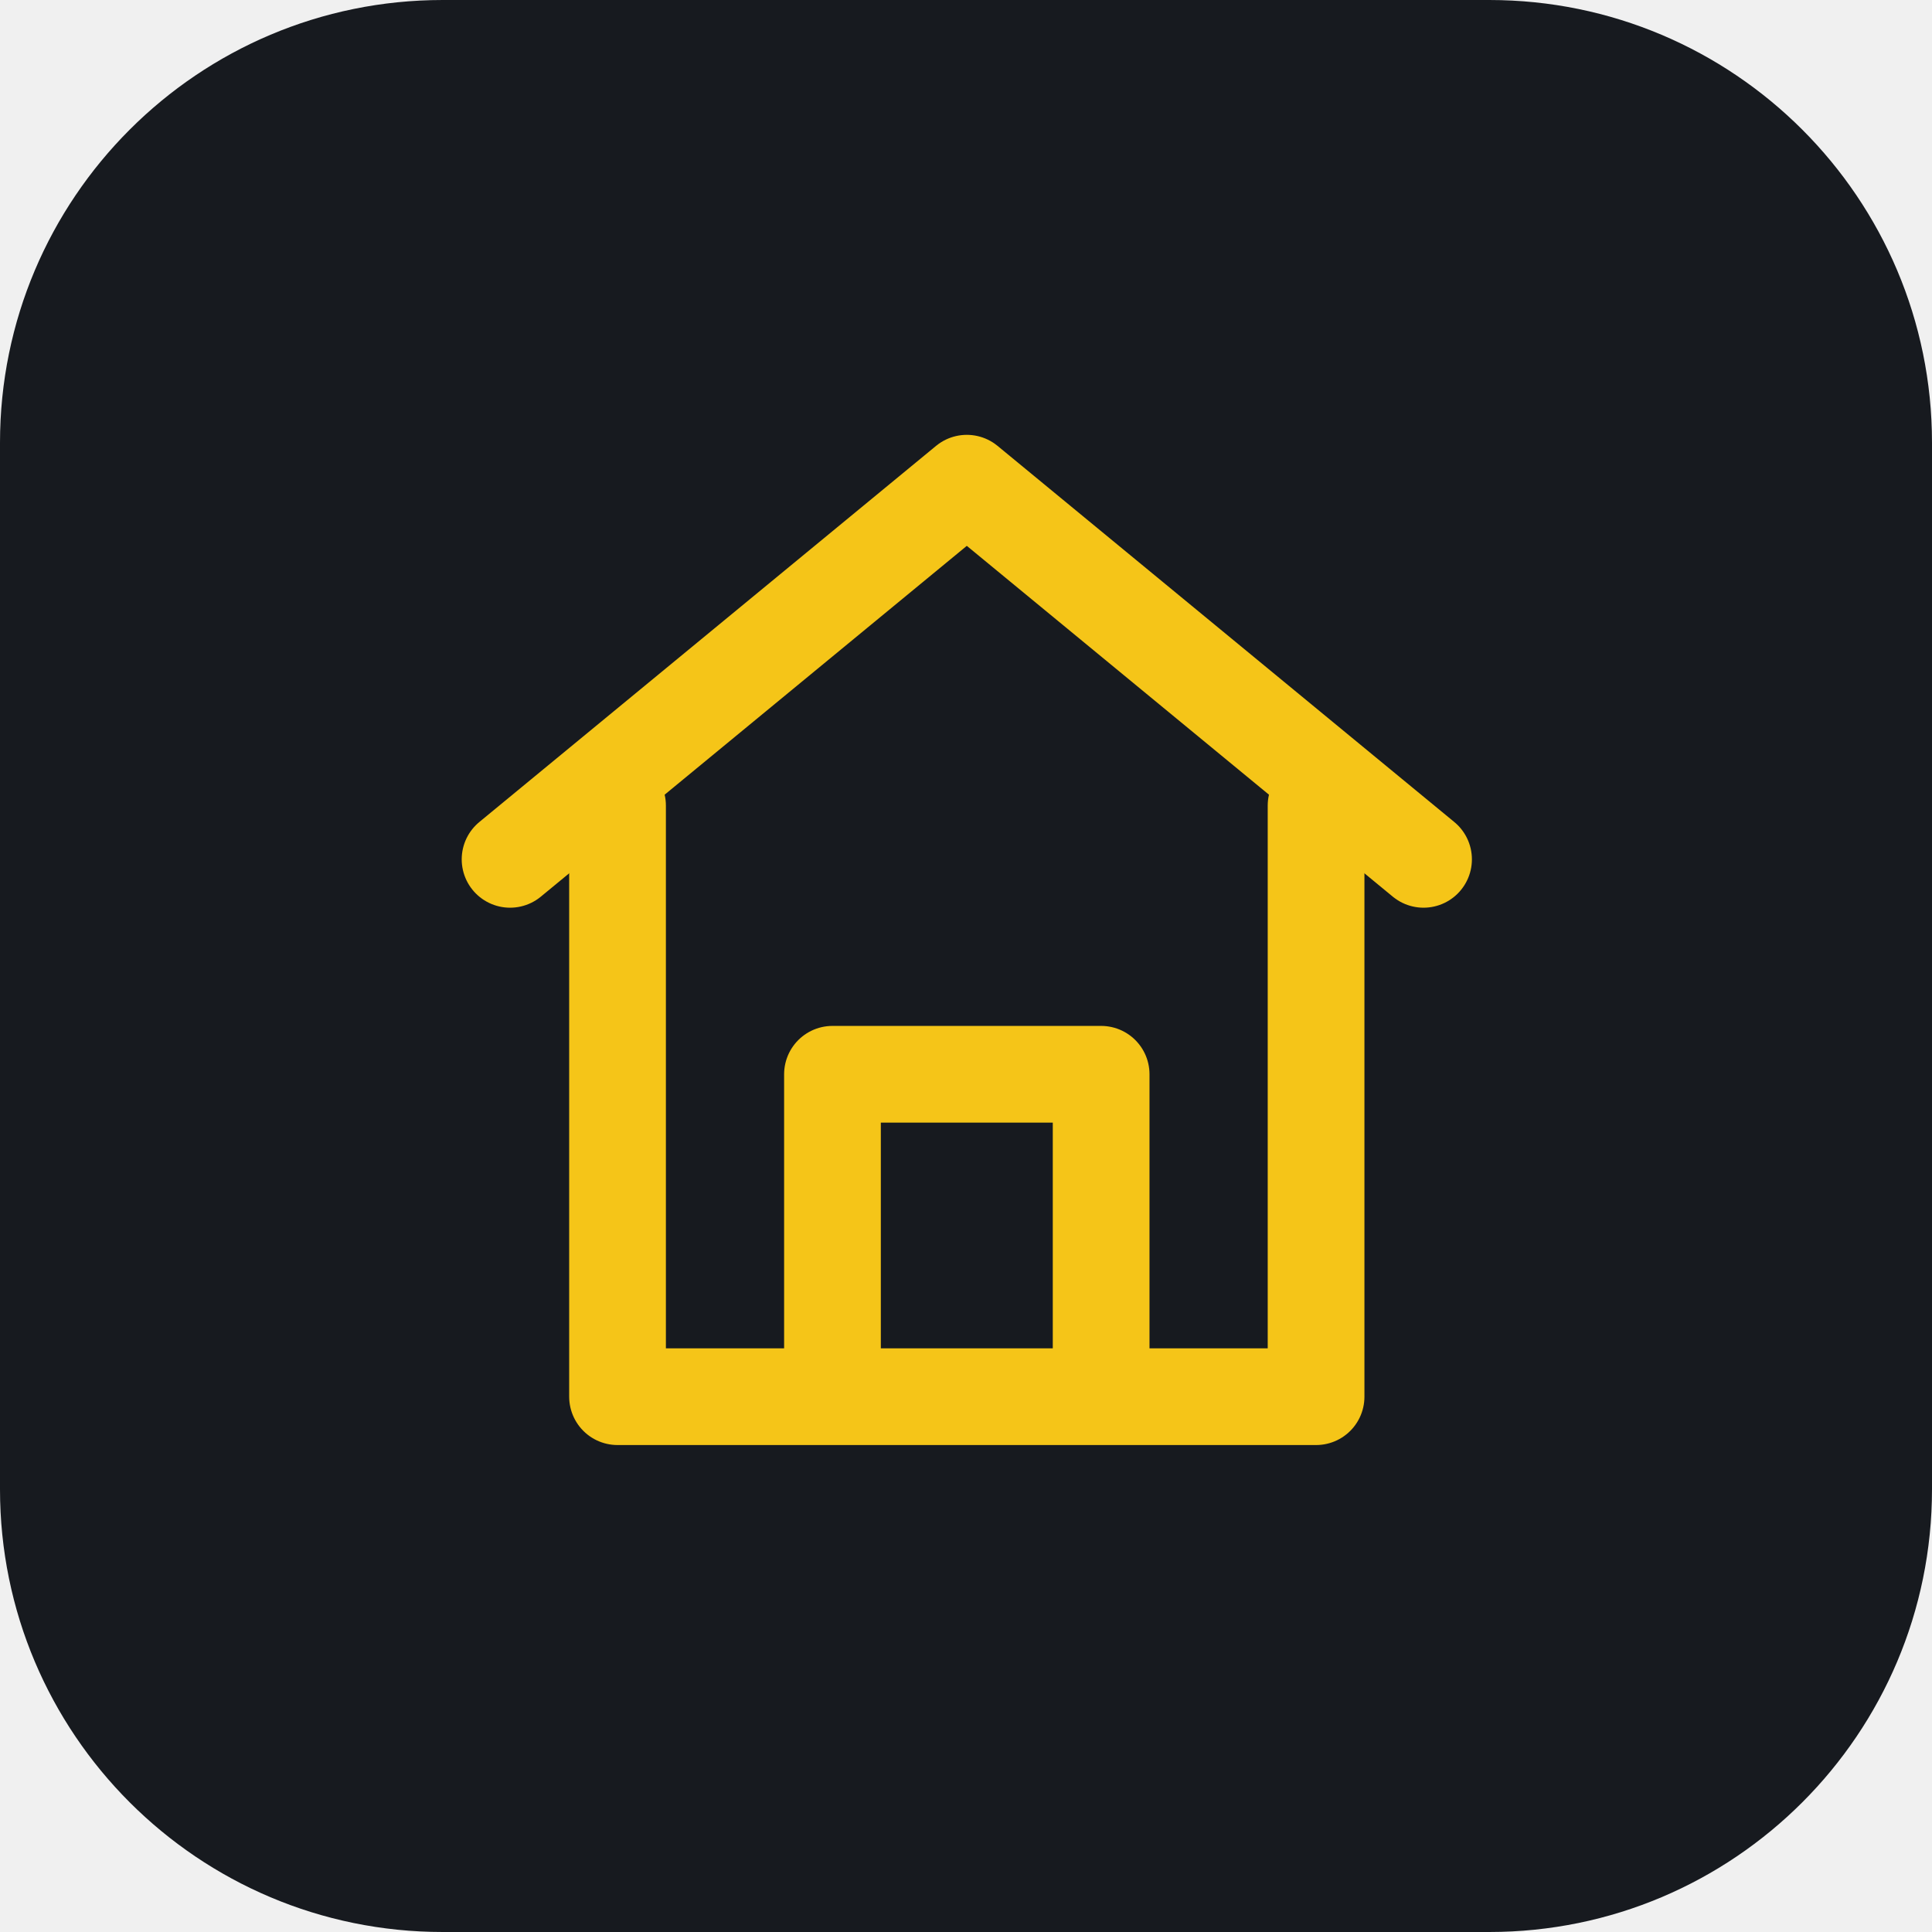
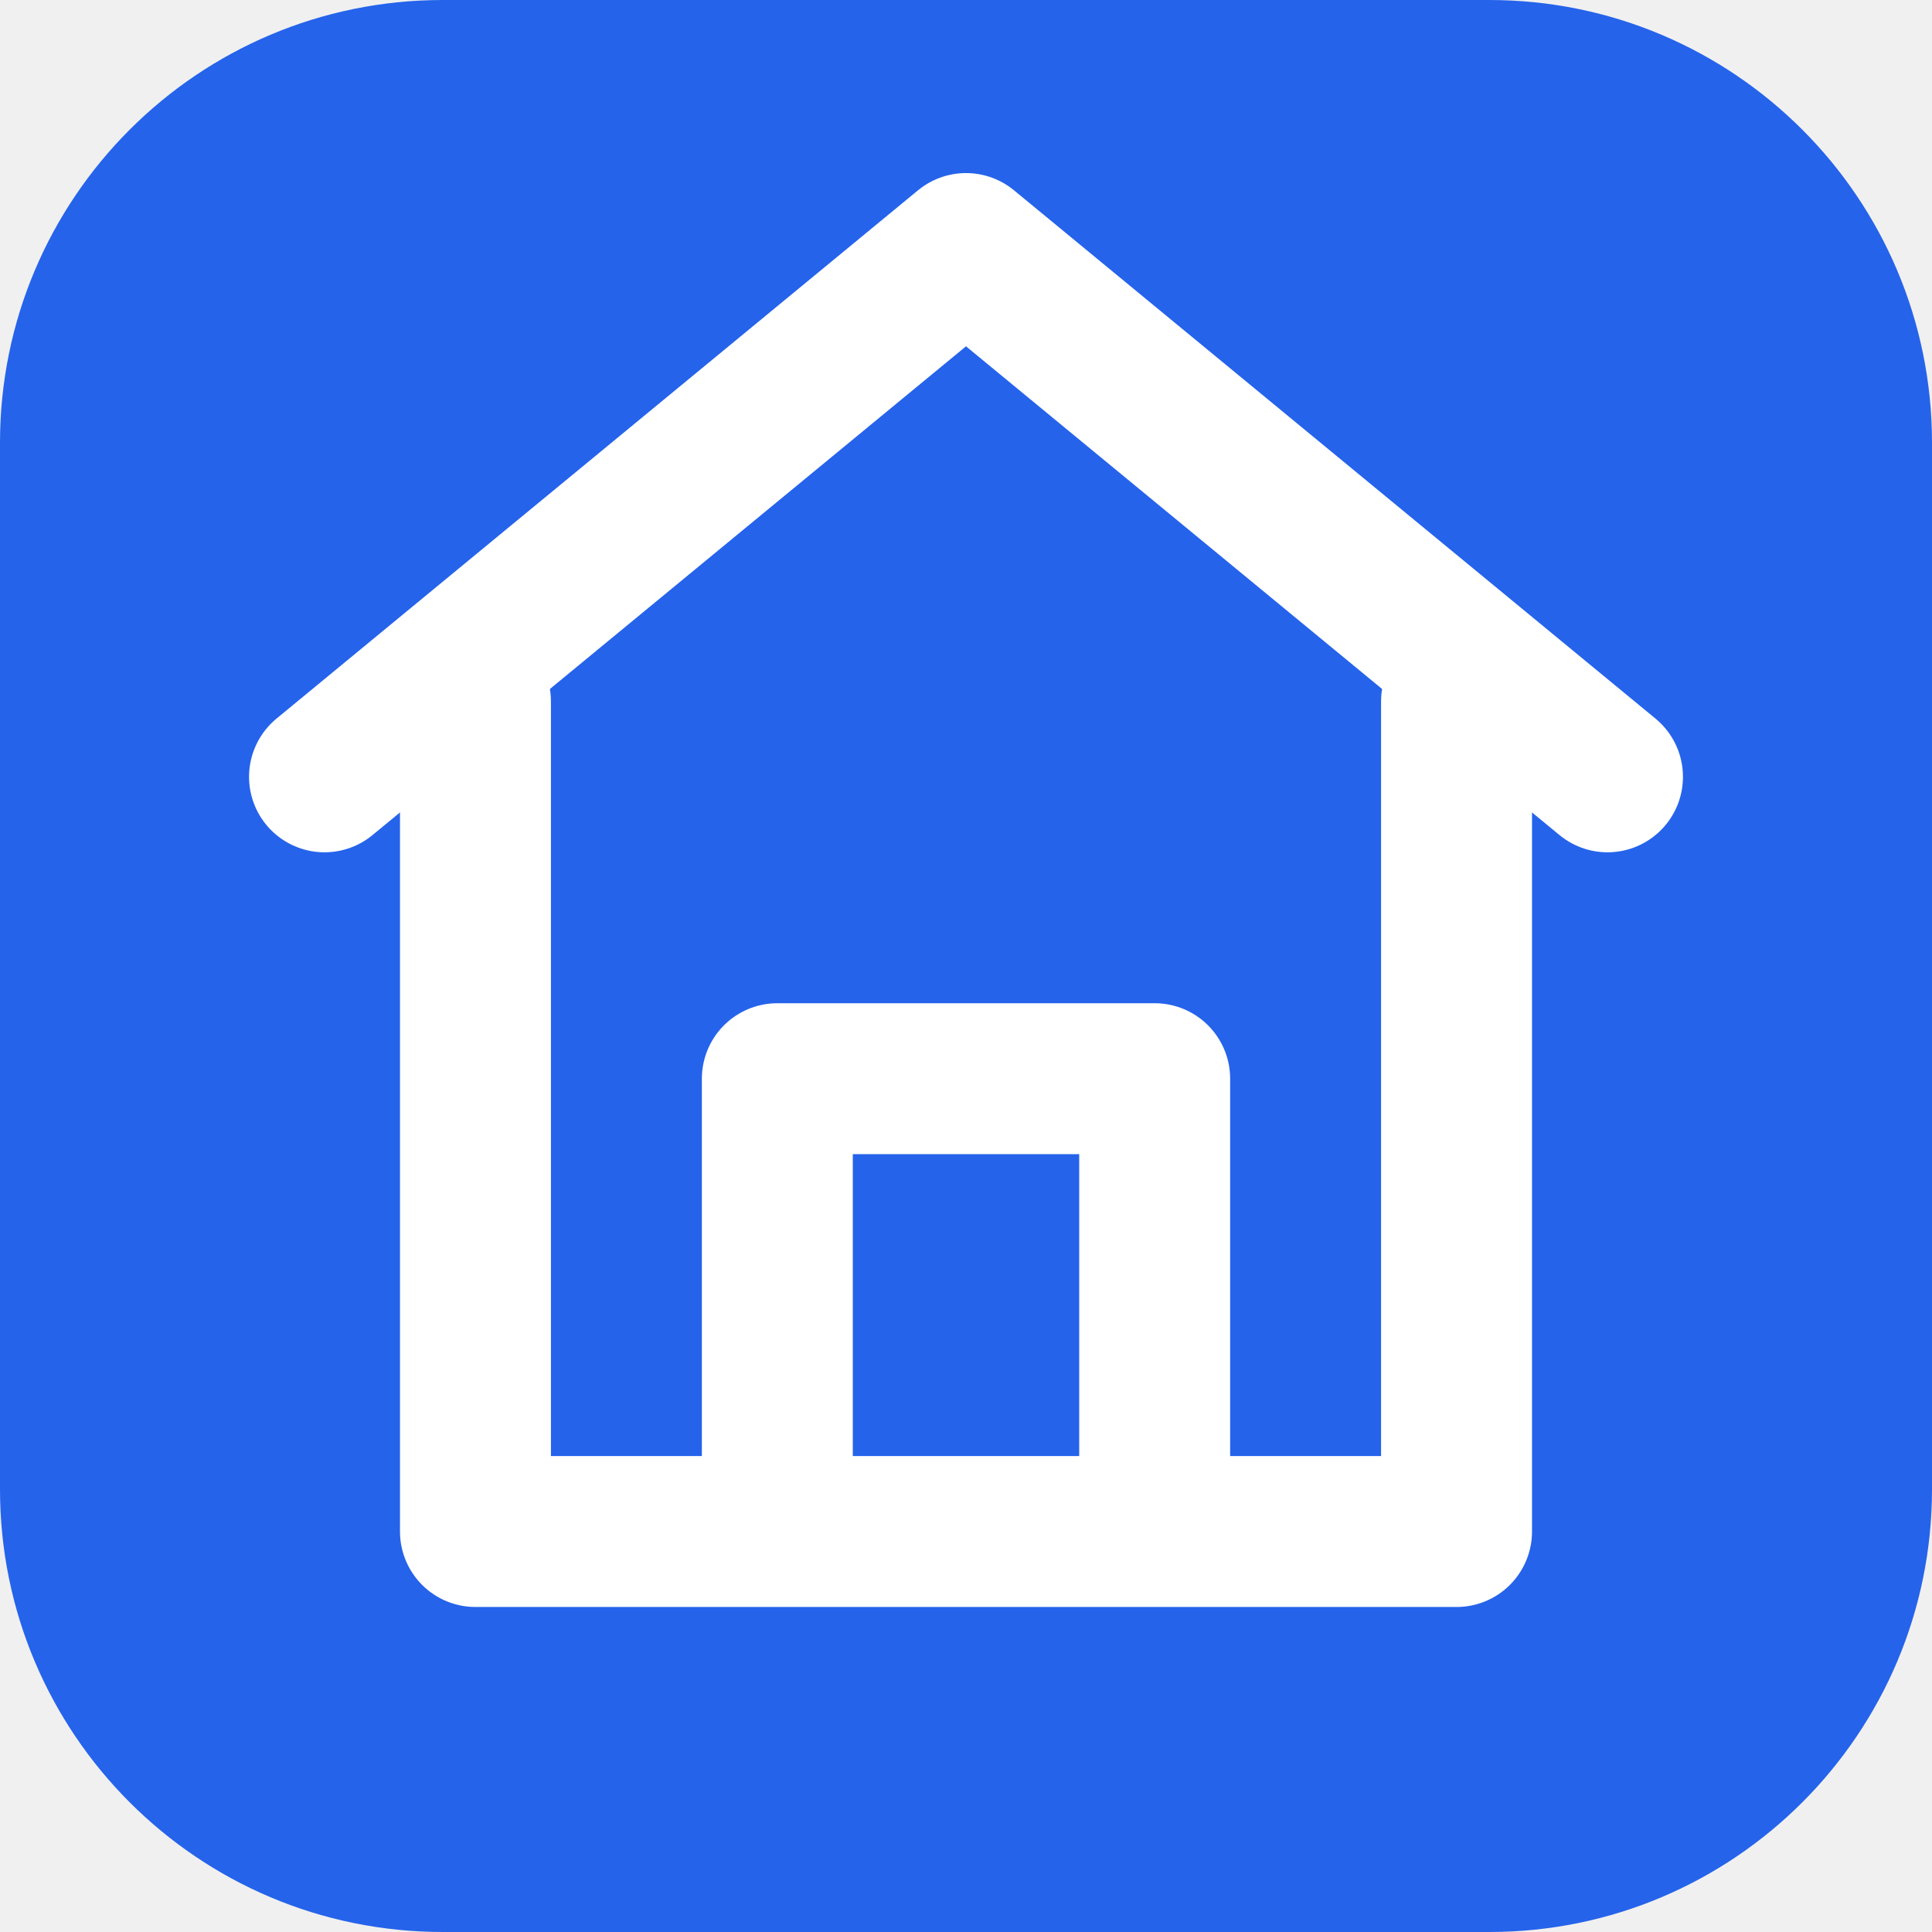
<svg xmlns="http://www.w3.org/2000/svg" viewBox="0 0 96 96">
-   <rect width="96" height="96" rx="22" fill="#171a1f" />
-   <g transform="translate(16 16) scale(2.67)" fill="none" stroke="#f5c518" stroke-width="1.8" stroke-linecap="round" stroke-linejoin="round">
+   <rect width="96" height="96" rx="22" fill="#2563eb" />
+   <g transform="translate(3 1.1) scale(3.75)" fill="none" stroke="#ffffff" stroke-width="2" stroke-linecap="round" stroke-linejoin="round">
    <path d="m3.5 10 8.5-7 8.5 7" />
    <path d="M5.5 9v11h13V9M9.5 20v-6h5v6" />
  </g>
</svg>
